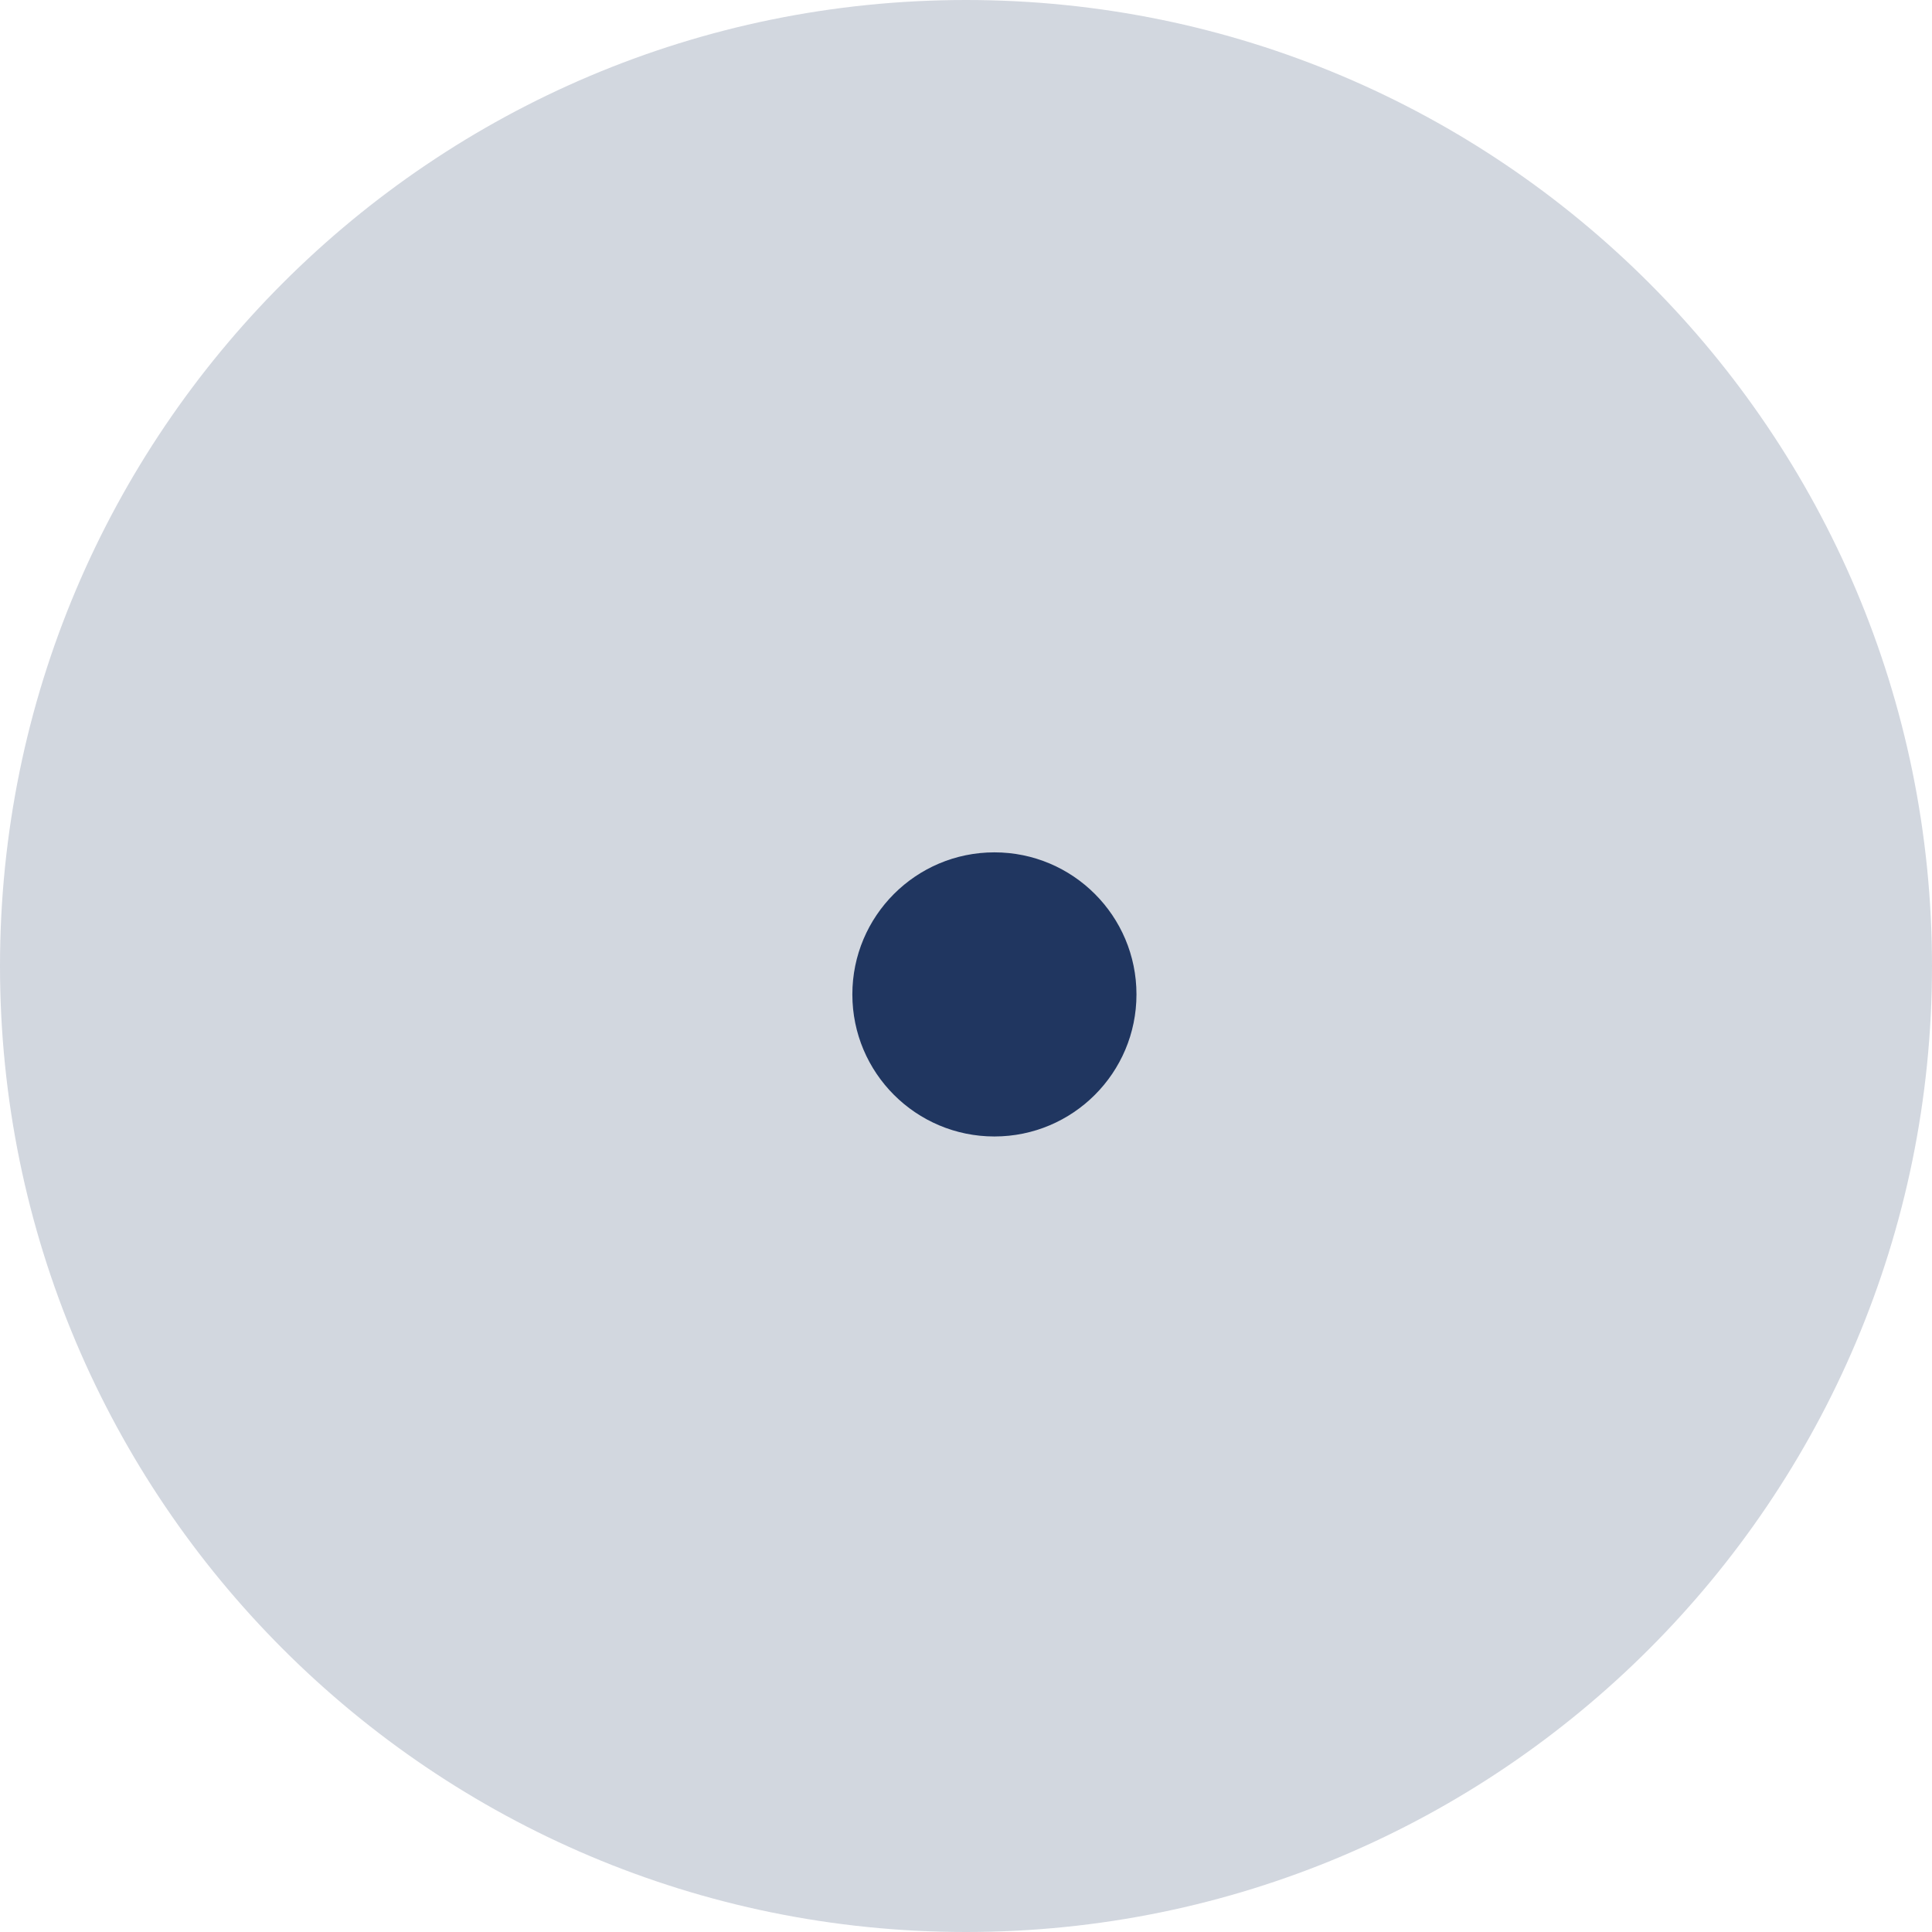
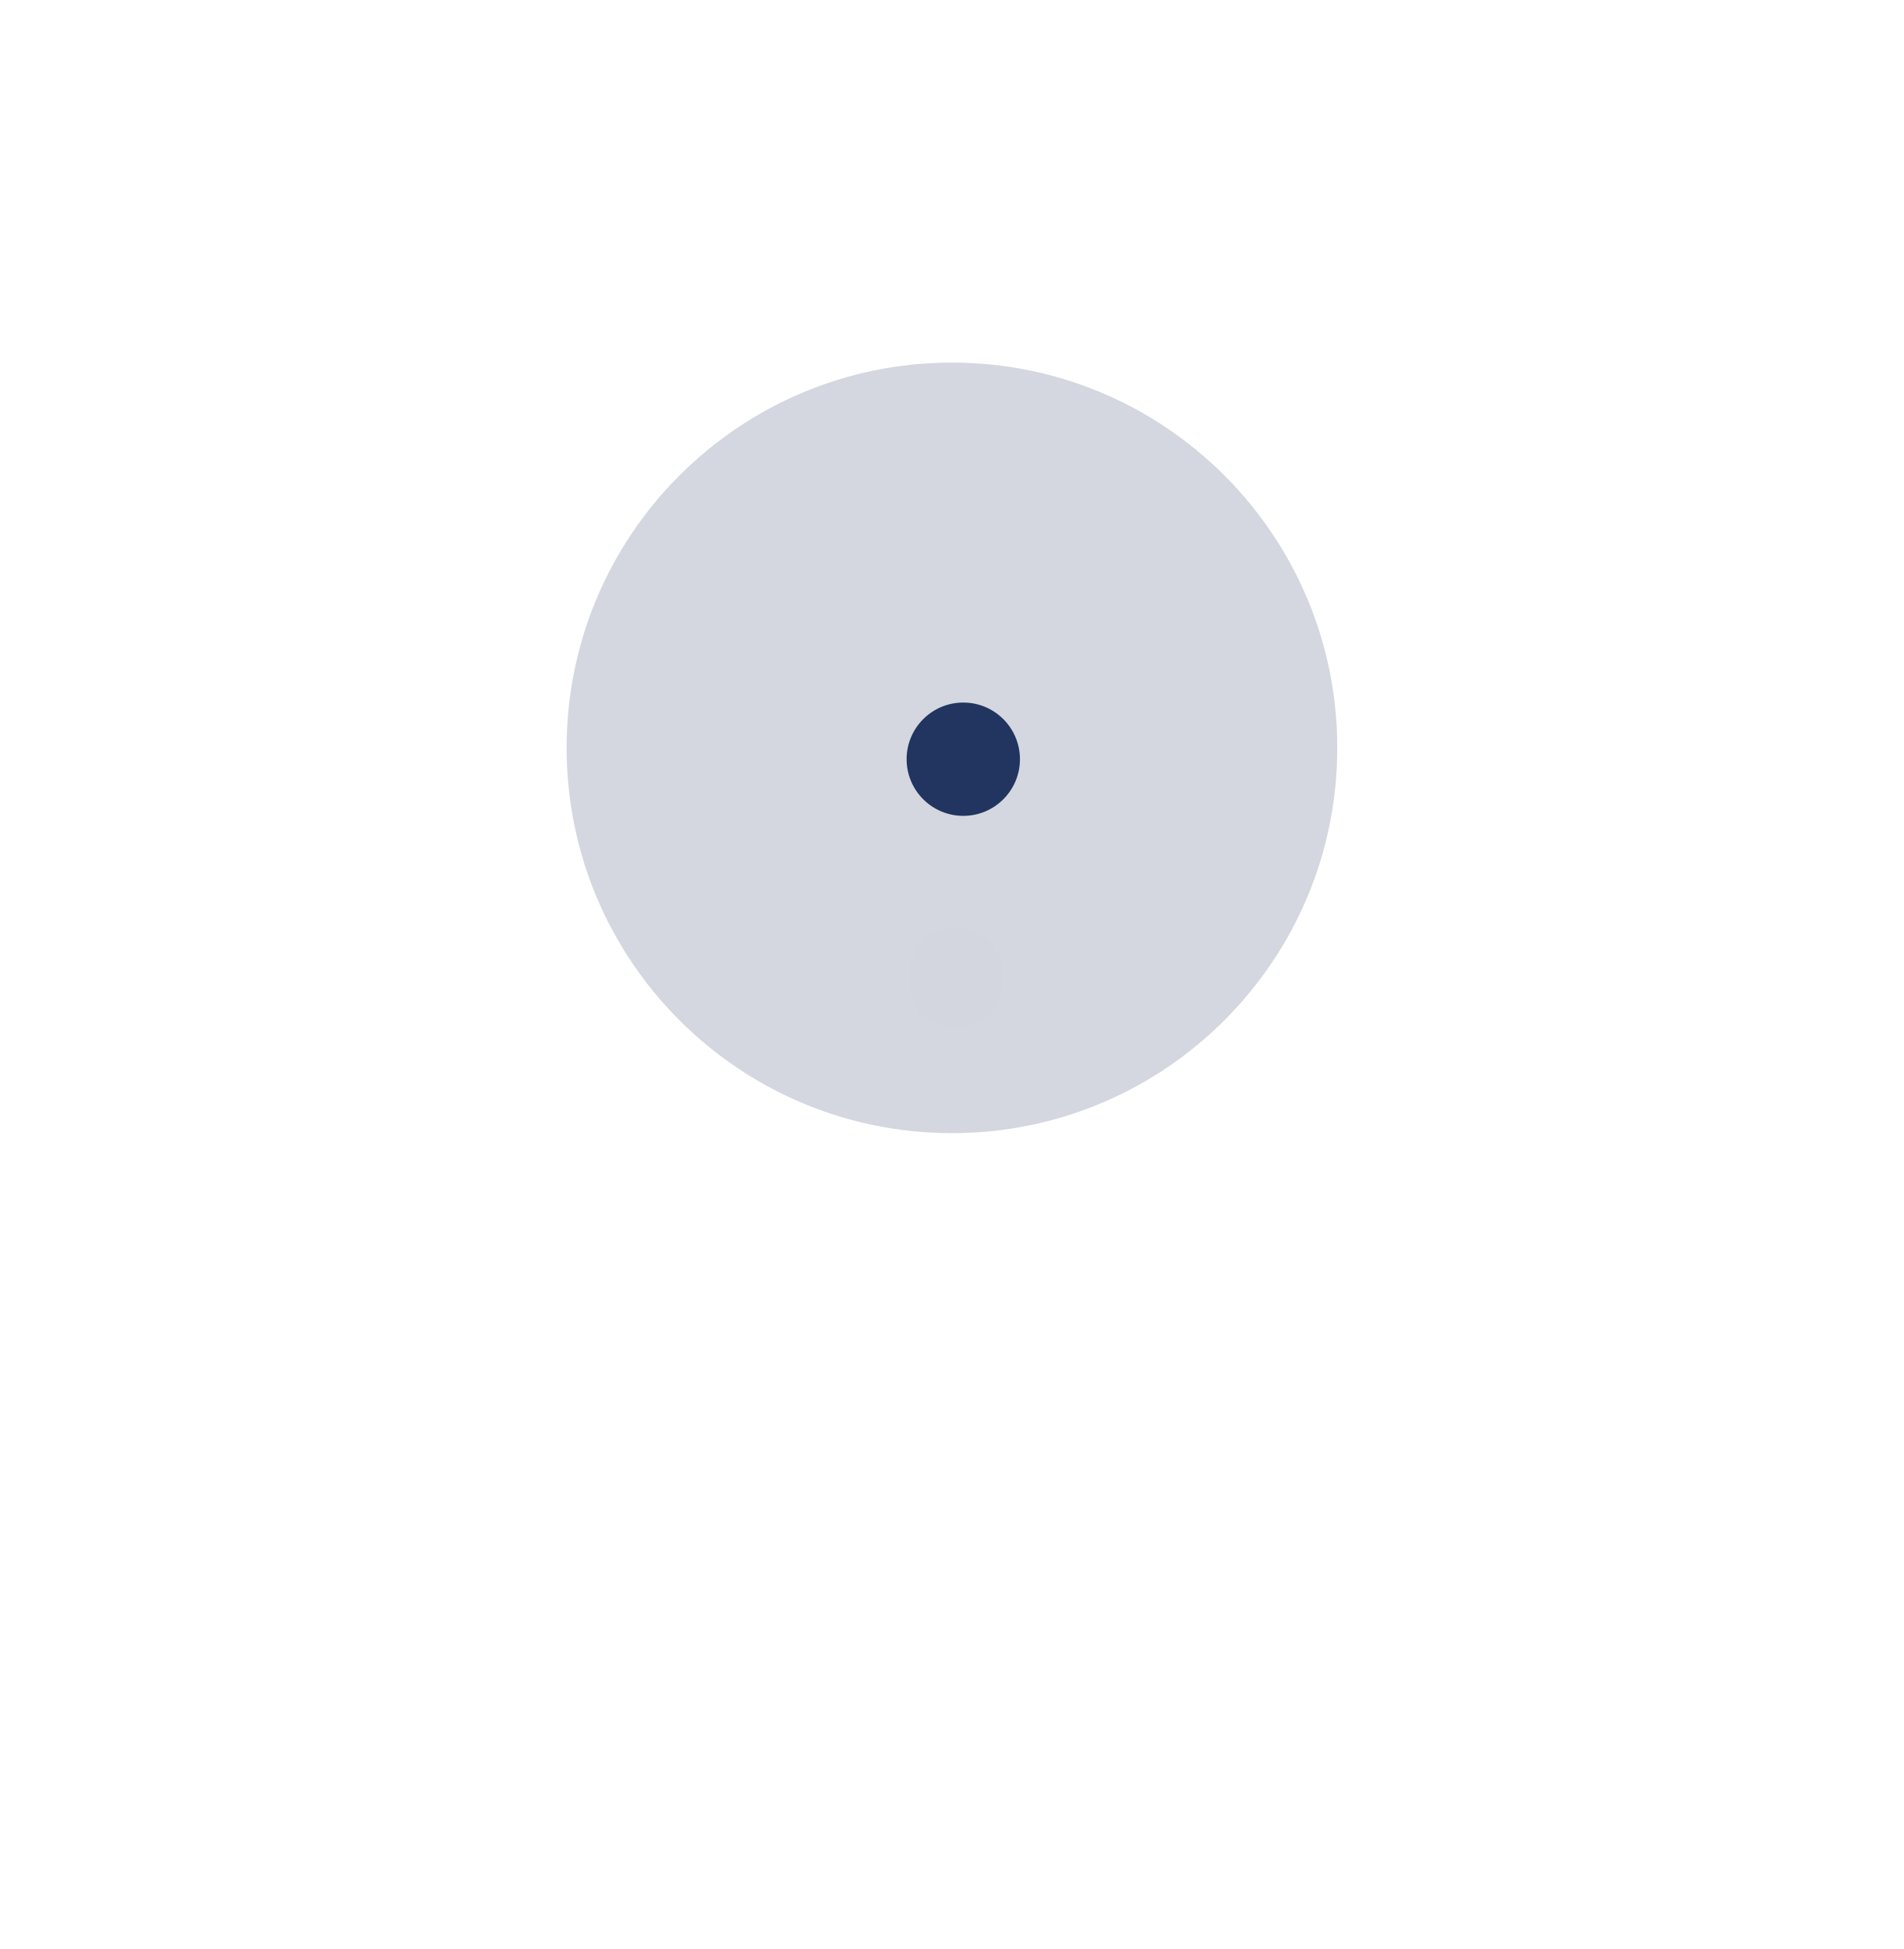
- <svg xmlns="http://www.w3.org/2000/svg" width="34px" height="34px" viewBox="0 0 34 34" version="1.1">
+ <svg xmlns="http://www.w3.org/2000/svg" width="84px" height="86px" viewBox="0 0 84 86" version="1.1">
+   <defs>
+     <filter x="-226.5%" y="-226.5%" width="552.9%" height="552.9%" filterUnits="objectBoundingBox" id="filter-1">
+       <feOffset dx="0" dy="10" in="SourceAlpha" result="shadowOffsetOuter1" />
+       <feGaussianBlur stdDeviation="15" in="shadowOffsetOuter1" result="shadowBlurOuter1" />
+       <feColorMatrix values="0 0 0 0 0   0 0 0 0 0   0 0 0 0 0  0 0 0 0.01 0" type="matrix" in="shadowBlurOuter1" result="shadowMatrixOuter1" />
+       <feMerge>
+         <feMergeNode in="shadowMatrixOuter1" />
+         <feMergeNode in="SourceGraphic" />
+       </feMerge>
+     </filter>
+   </defs>
  <g id="DesignDashboardAgents-" stroke="none" stroke-width="1" fill="none" fill-rule="evenodd">
-     <g id="1a-Dashboard-Overview" transform="translate(-998, -727)" fill="#203660">
+     <g id="1a-Dashboard-Overview" transform="translate(-973, -711)" fill="#203660">
      <g id="tables" transform="translate(55, 345)">
        <g id="Map" transform="translate(900, 24)">
-           <g id="map-not-selected" transform="translate(43, 358)">
+           <g id="map-not-selected" filter="url(#filter-1)" transform="translate(43, 358)">
            <circle id="Oval" opacity="0.2" cx="17" cy="17" r="17" />
            <circle id="Oval-Copy" cx="17.5" cy="17.5" r="2.5" />
          </g>
        </g>
      </g>
    </g>
  </g>
</svg>
